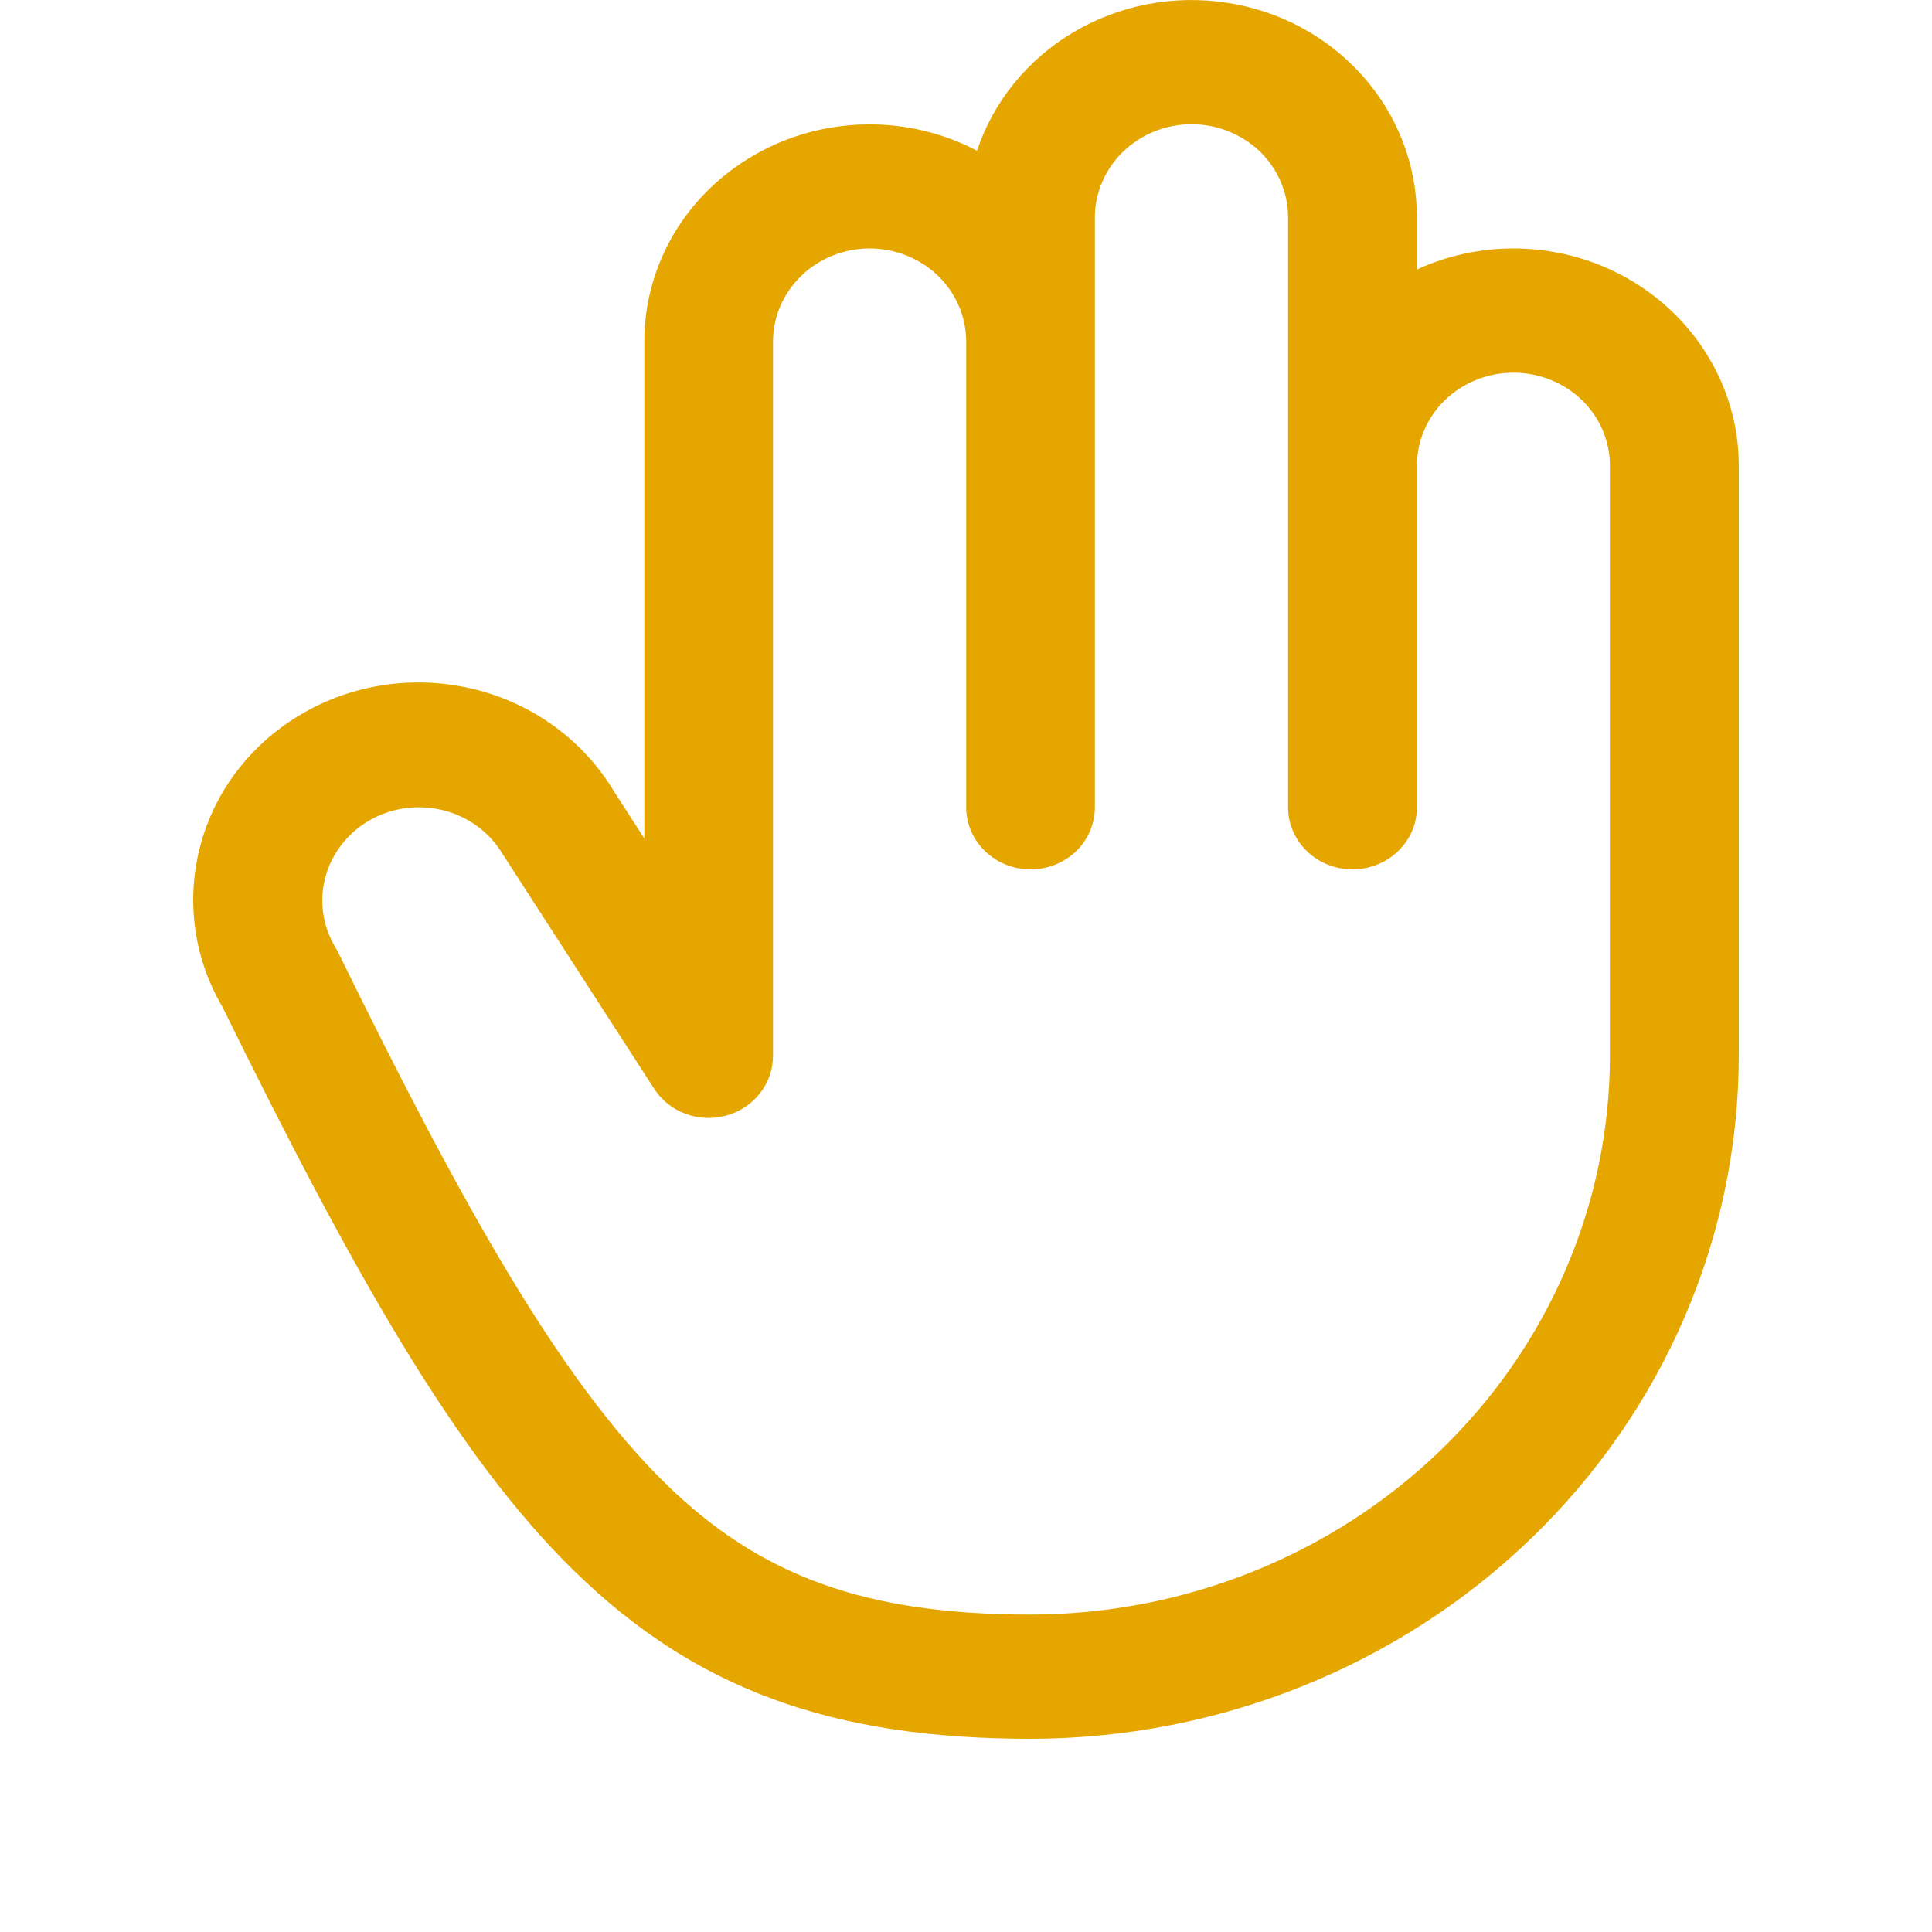
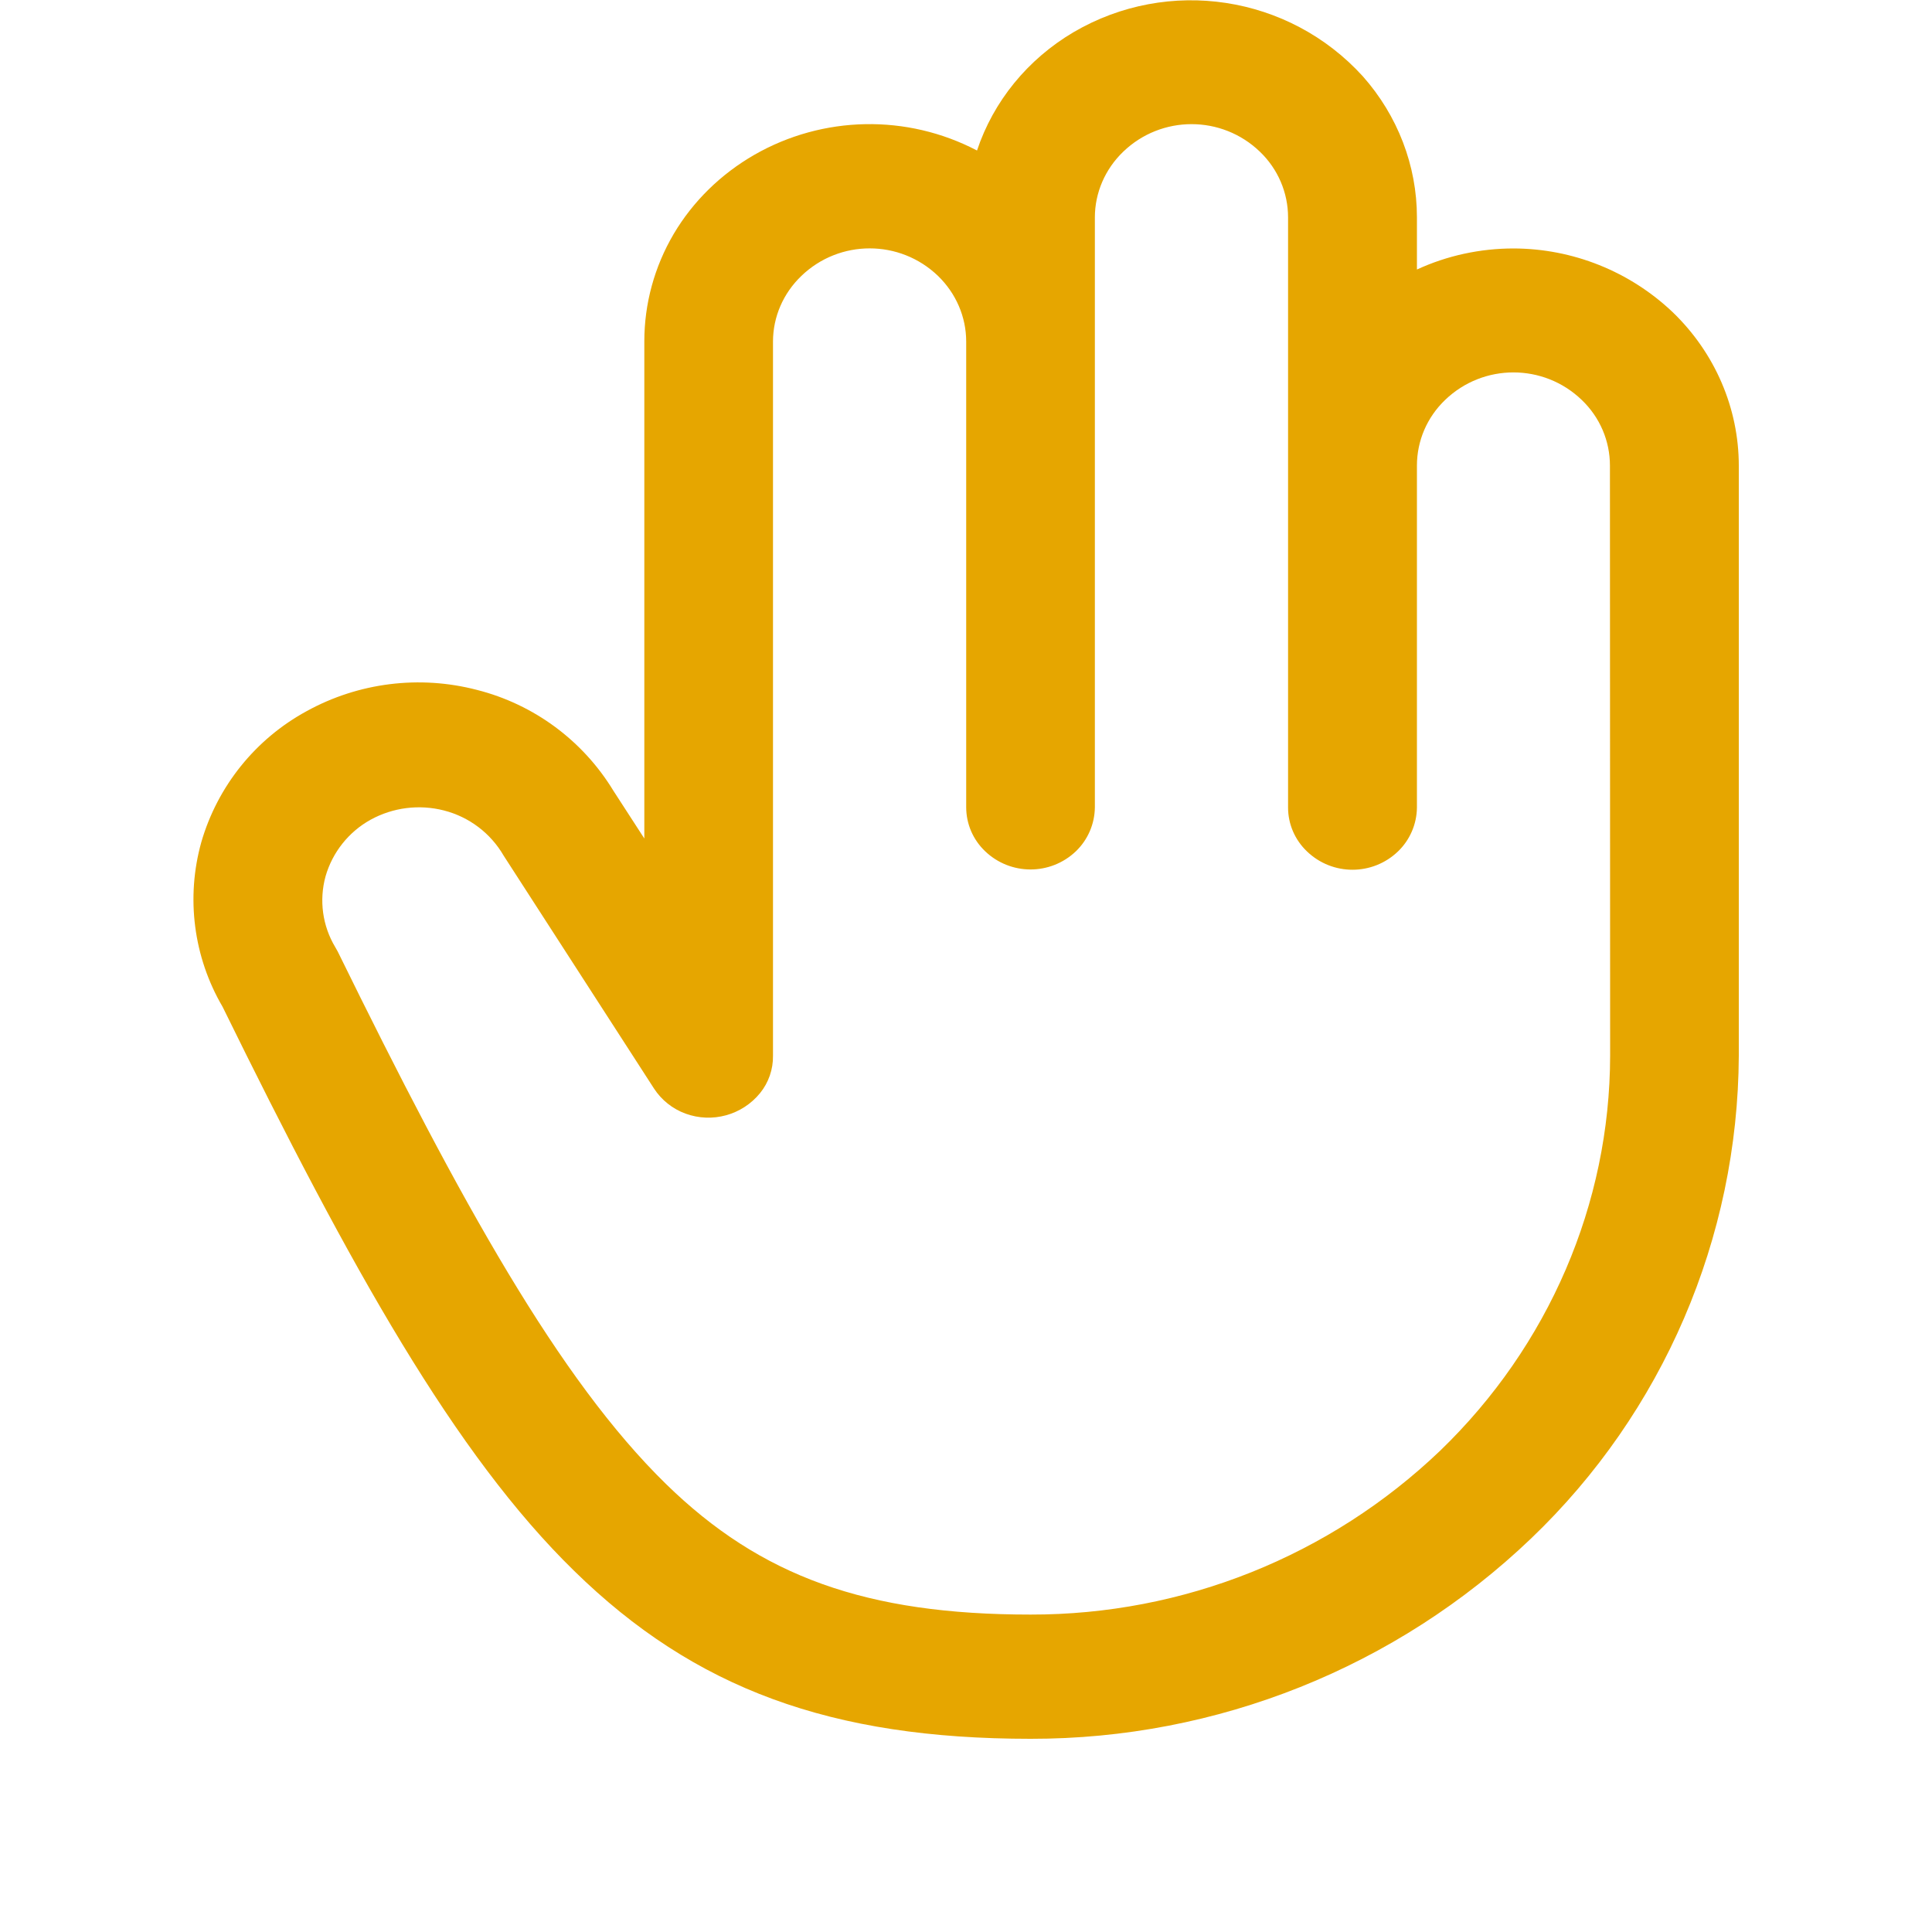
- <svg xmlns="http://www.w3.org/2000/svg" width="10" height="10" viewBox="0 0 10 10" fill="none">
-   <path d="M7.834 1.286C7.661 1.286 7.49 1.323 7.334 1.395V1.125C7.334 0.857 7.235 0.598 7.054 0.394C6.873 0.19 6.623 0.055 6.349 0.014C6.074 -0.028 5.793 0.026 5.556 0.167C5.319 0.307 5.142 0.525 5.057 0.78C4.88 0.687 4.68 0.64 4.478 0.644C4.276 0.648 4.078 0.702 3.905 0.802C3.731 0.902 3.587 1.043 3.487 1.212C3.387 1.382 3.335 1.573 3.335 1.768V4.34L3.176 4.093C3.021 3.836 2.767 3.648 2.469 3.571C2.172 3.494 1.854 3.533 1.587 3.681C1.319 3.829 1.123 4.072 1.042 4.359C0.96 4.646 0.999 4.952 1.151 5.211C1.818 6.568 2.356 7.53 2.972 8.131C3.595 8.74 4.301 9 5.334 9C6.306 8.999 7.238 8.626 7.925 7.963C8.612 7.3 8.999 6.402 9 5.464V2.411C9 2.113 8.877 1.827 8.658 1.616C8.44 1.405 8.143 1.286 7.834 1.286ZM8.333 5.464C8.333 6.231 8.016 6.967 7.454 7.509C6.892 8.051 6.129 8.356 5.334 8.357C4.485 8.357 3.938 8.161 3.446 7.68C2.895 7.141 2.387 6.228 1.748 4.925C1.744 4.917 1.74 4.91 1.735 4.902C1.669 4.791 1.651 4.66 1.685 4.536C1.72 4.413 1.803 4.307 1.918 4.243C2.033 4.179 2.169 4.162 2.298 4.195C2.426 4.228 2.535 4.309 2.601 4.42C2.603 4.423 2.605 4.426 2.607 4.429L3.385 5.634C3.423 5.694 3.48 5.74 3.548 5.765C3.615 5.79 3.69 5.793 3.76 5.774C3.829 5.755 3.891 5.714 3.934 5.658C3.978 5.602 4.001 5.534 4.001 5.464V1.768C4.001 1.64 4.054 1.518 4.148 1.427C4.241 1.337 4.369 1.286 4.501 1.286C4.634 1.286 4.761 1.337 4.855 1.427C4.948 1.518 5.001 1.64 5.001 1.768V4.179C5.001 4.264 5.036 4.346 5.099 4.406C5.161 4.466 5.246 4.5 5.334 4.5C5.423 4.5 5.507 4.466 5.57 4.406C5.632 4.346 5.667 4.264 5.667 4.179V1.125C5.667 0.998 5.72 0.875 5.814 0.784C5.908 0.694 6.035 0.643 6.167 0.643C6.3 0.643 6.427 0.694 6.521 0.784C6.615 0.875 6.667 0.998 6.667 1.125V4.179C6.667 4.264 6.702 4.346 6.765 4.406C6.827 4.466 6.912 4.5 7 4.5C7.089 4.5 7.174 4.466 7.236 4.406C7.299 4.346 7.334 4.264 7.334 4.179V2.411C7.334 2.283 7.386 2.161 7.48 2.07C7.574 1.98 7.701 1.929 7.834 1.929C7.966 1.929 8.093 1.98 8.187 2.07C8.281 2.161 8.333 2.283 8.333 2.411V5.464Z" fill="#E6A600" />
+ <svg xmlns="http://www.w3.org/2000/svg" width="10" height="10" fill="none">
+   <path fill="#E6A600" d="M7.834 1.286c-.173 0-.344.037-.5.109v-.27c0-.268-.1-.527-.28-.73A1.202 1.202 0 0 0 5.556.167c-.237.14-.414.357-.499.612a1.2 1.2 0 0 0-1.152.022c-.174.1-.318.241-.418.41-.1.17-.152.361-.152.556V4.34l-.16-.247a1.16 1.16 0 0 0-.706-.522 1.2 1.2 0 0 0-.882.11 1.13 1.13 0 0 0-.545.678 1.1 1.1 0 0 0 .11.852c.666 1.357 1.204 2.319 1.82 2.92.623.61 1.33.869 2.362.869a3.74 3.74 0 0 0 2.591-1.037A3.48 3.48 0 0 0 9 5.464V2.411c0-.298-.123-.584-.342-.795a1.2 1.2 0 0 0-.824-.33m.5 4.178c-.001.767-.318 1.503-.88 2.045a3.06 3.06 0 0 1-2.12.848c-.849 0-1.396-.196-1.888-.677-.551-.539-1.059-1.452-1.698-2.755l-.013-.023a.47.47 0 0 1-.05-.366.49.49 0 0 1 .233-.293.52.52 0 0 1 .38-.048.5.5 0 0 1 .309.234l.778 1.205a.33.33 0 0 0 .163.13.345.345 0 0 0 .386-.106.3.3 0 0 0 .067-.194V1.768c0-.128.053-.25.147-.34a.51.51 0 0 1 .707 0c.093.09.146.212.146.34v2.41c0 .086.035.168.098.228a.34.34 0 0 0 .47 0 .32.32 0 0 0 .098-.227V1.125c0-.127.053-.25.147-.34a.51.51 0 0 1 .707 0c.094.09.146.213.146.34V4.18c0 .085.035.167.098.227a.34.34 0 0 0 .471 0 .32.32 0 0 0 .098-.227V2.41c0-.128.052-.25.146-.34a.51.51 0 0 1 .707 0c.094.09.146.212.146.34z" />
</svg>
